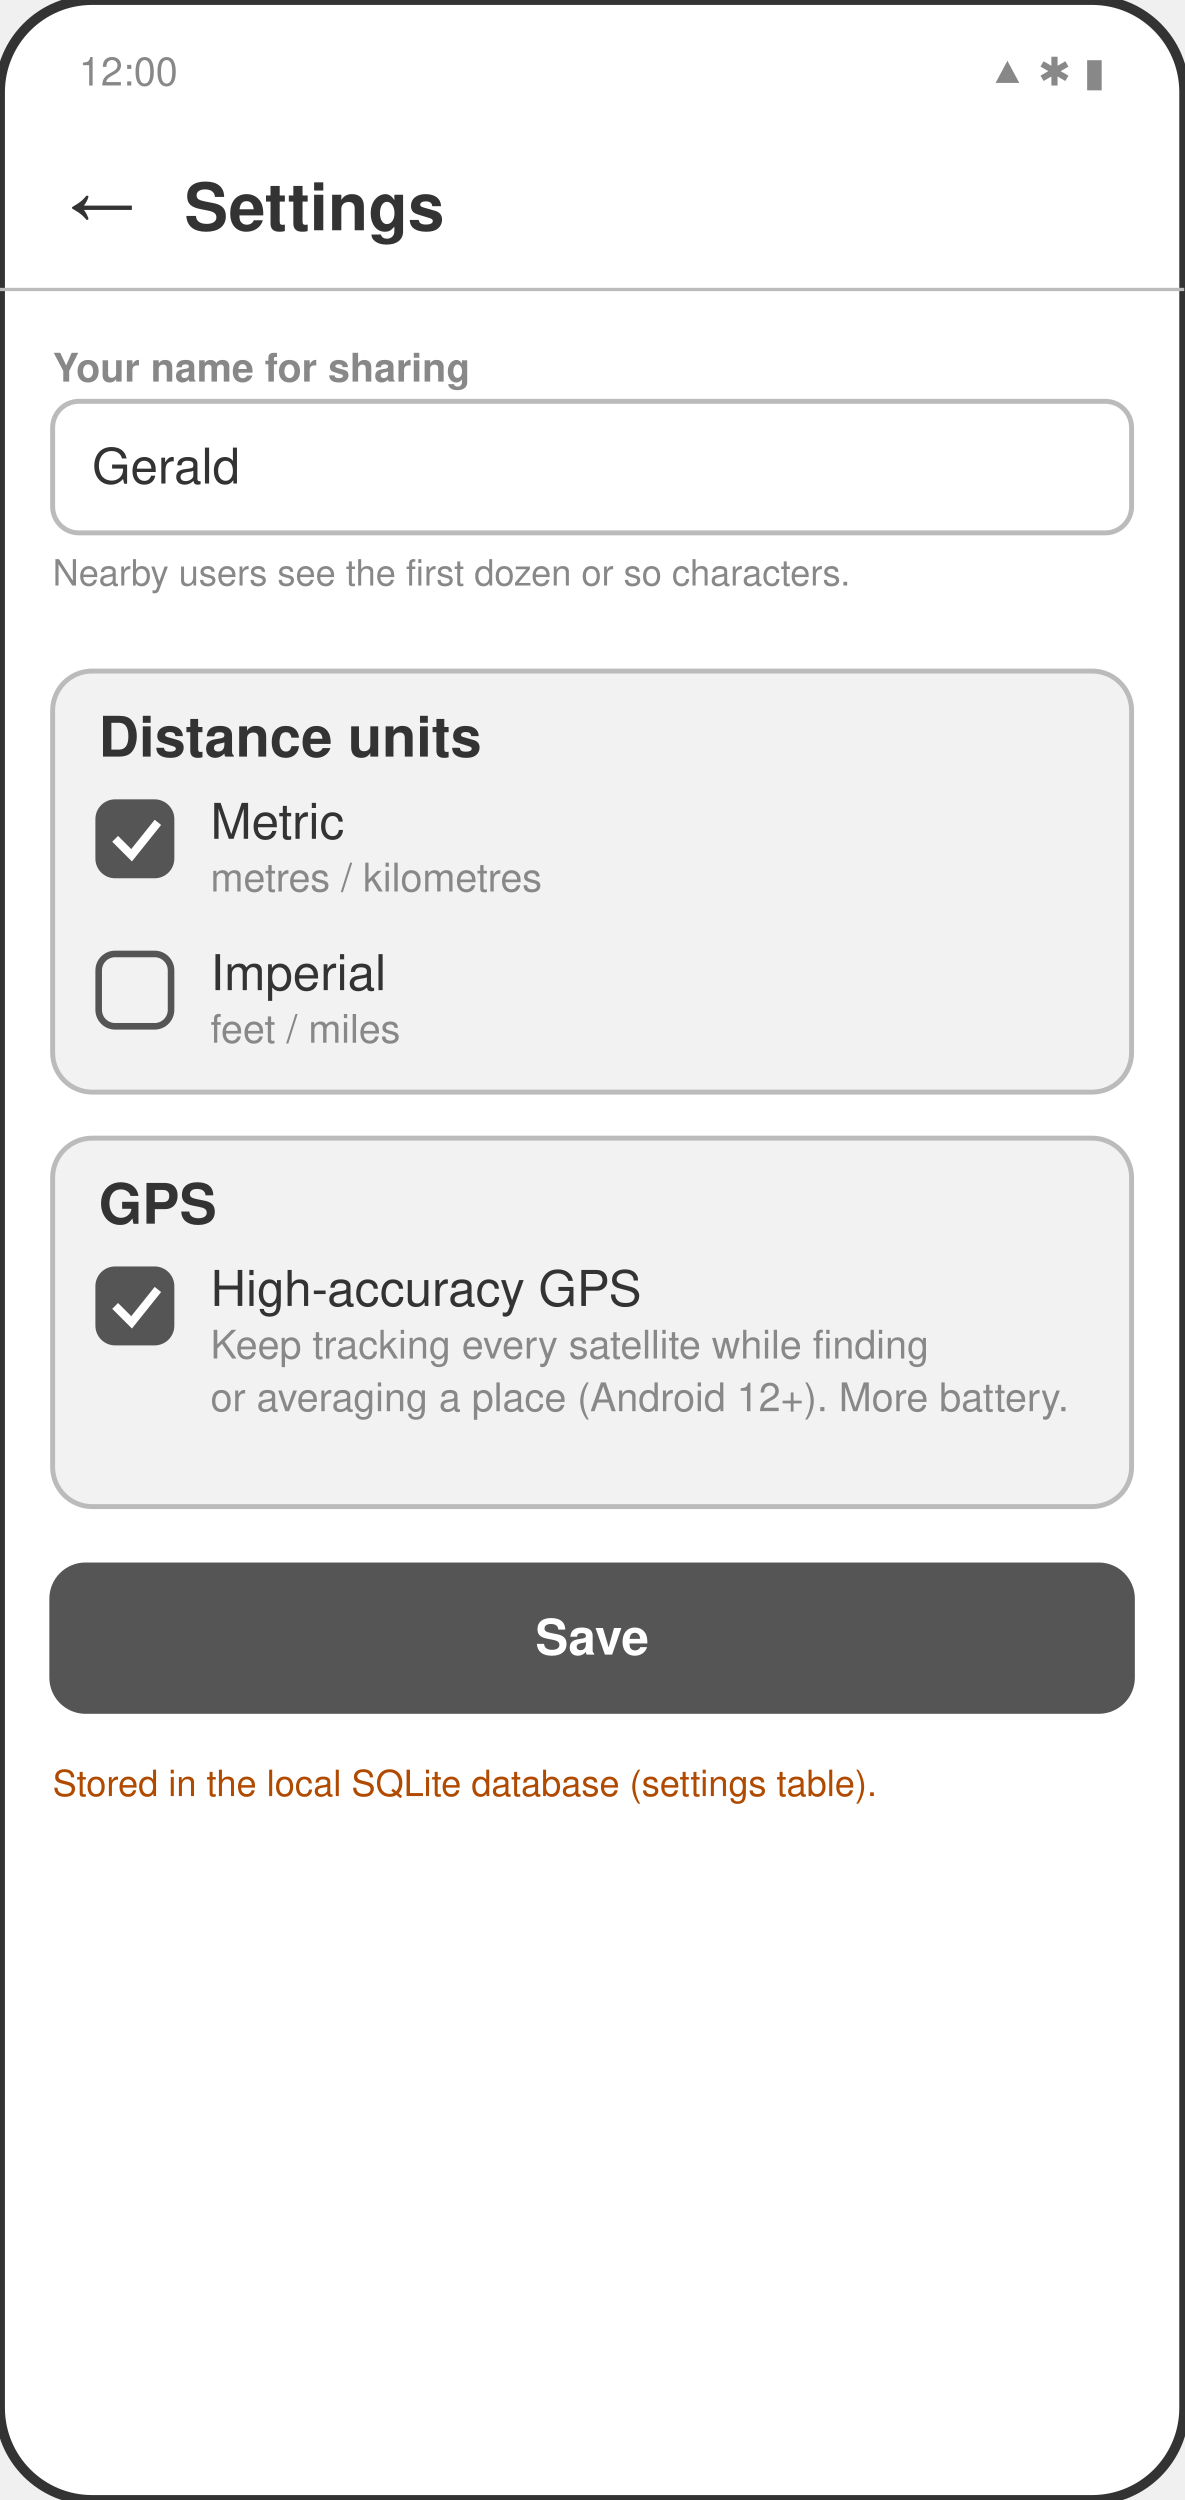
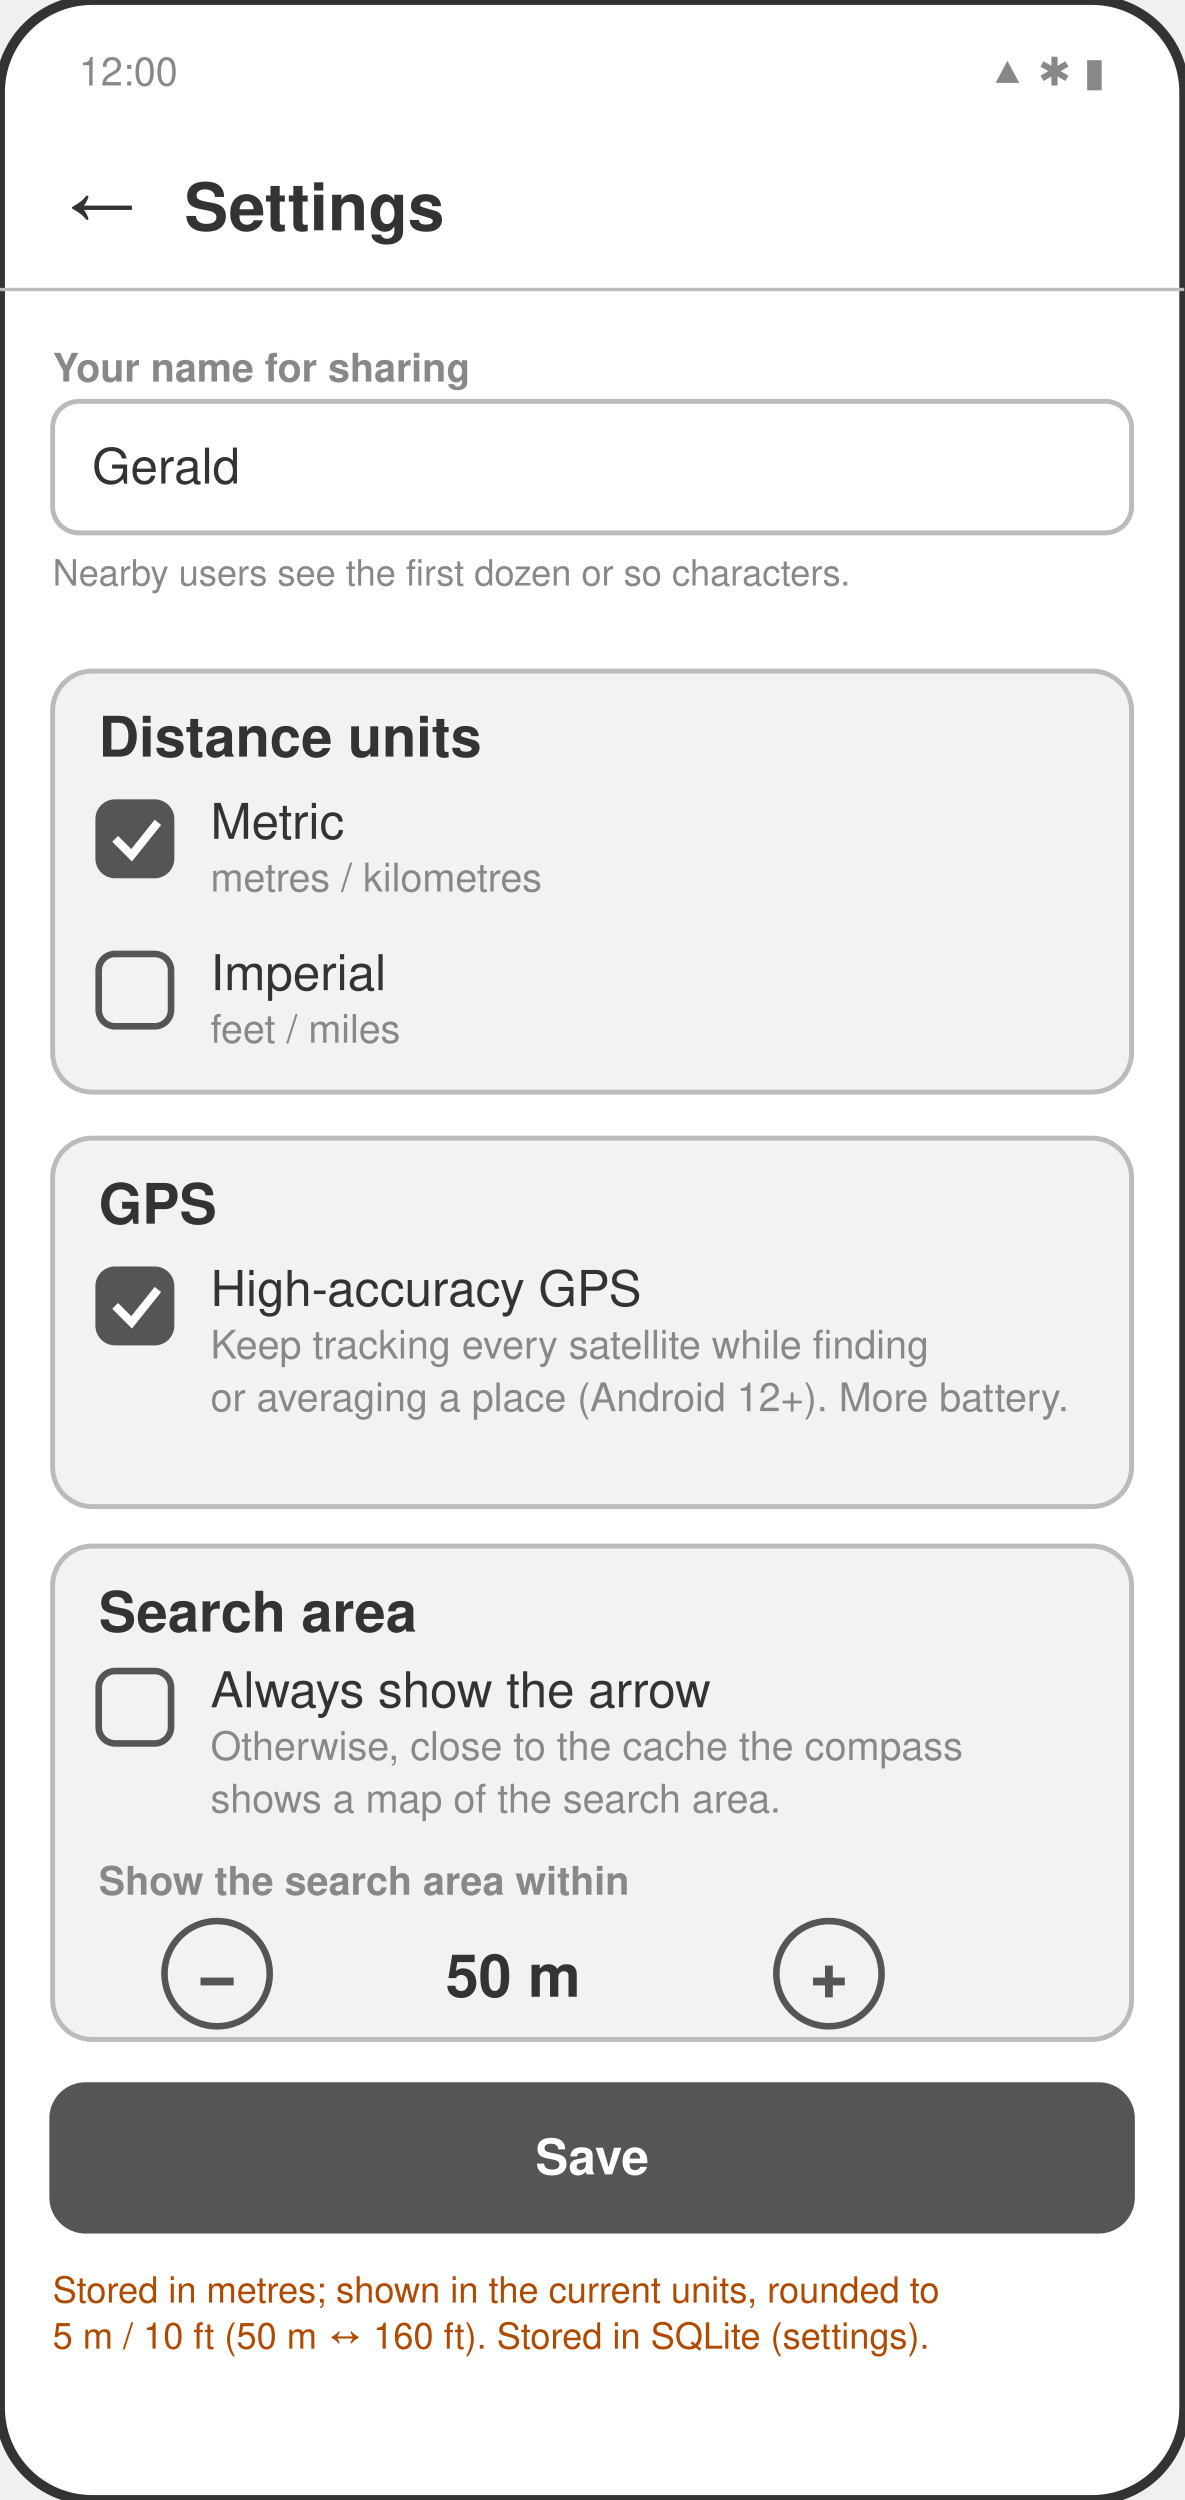
<svg xmlns="http://www.w3.org/2000/svg" width="360" height="760" viewBox="0 0 360 760">
  <rect width="360" height="760" rx="28" fill="#fff" stroke="#333" stroke-width="3" />
  <text x="24" y="26" font-family="Helvetica, Arial, sans-serif" font-size="12" fill="#888">12:00</text>
  <text x="336" y="26" font-family="Helvetica, Arial, sans-serif" font-size="12" fill="#888" text-anchor="end">▲ ✱ ▮</text>
  <line x1="0" y1="88" x2="360" y2="88" stroke="#bbb" />
  <text x="56" y="70" font-family="Helvetica, Arial, sans-serif" font-size="20" font-weight="bold" fill="#333">Settings</text>
  <text x="20" y="70" font-family="Helvetica, Arial, sans-serif" font-size="22" fill="#333">←</text>
  <text x="16" y="116" font-family="Helvetica, Arial, sans-serif" font-size="12" fill="#888" font-weight="bold" text-anchor="start">Your name for sharing</text>
  <rect x="16" y="122" width="328" height="40" rx="8" fill="#fff" stroke="#bbb" stroke-width="1.5" />
  <text x="28" y="147.0" font-family="Helvetica, Arial, sans-serif" font-size="15" fill="#333" font-weight="normal" text-anchor="start">Gerald</text>
  <text x="16" y="178" font-family="Helvetica, Arial, sans-serif" font-size="11" fill="#888" font-weight="normal" text-anchor="start">Nearby users see the first dozen or so characters.</text>
  <rect x="16" y="204" width="328" height="128" rx="12" fill="#f2f2f2" stroke="#bbb" stroke-width="1.5" />
  <text x="30" y="230" font-family="Helvetica, Arial, sans-serif" font-size="17" fill="#333" font-weight="bold" text-anchor="start">Distance units</text>
  <rect x="30" y="244" width="22" height="22" rx="5" fill="#555" stroke="#555" stroke-width="2" />
  <path d="M35 255 l5 5 l8 -10" stroke="#fff" stroke-width="2.5" fill="none" />
  <text x="64" y="255" font-family="Helvetica, Arial, sans-serif" font-size="15" fill="#333" font-weight="normal" text-anchor="start">Metric</text>
  <text x="64" y="271" font-family="Helvetica, Arial, sans-serif" font-size="12" fill="#888" font-weight="normal" text-anchor="start">metres / kilometres</text>
  <rect x="30" y="290" width="22" height="22" rx="5" fill="none" stroke="#555" stroke-width="2" />
  <text x="64" y="301" font-family="Helvetica, Arial, sans-serif" font-size="15" fill="#333" font-weight="normal" text-anchor="start">Imperial</text>
  <text x="64" y="317" font-family="Helvetica, Arial, sans-serif" font-size="12" fill="#888" font-weight="normal" text-anchor="start">feet / miles</text>
  <rect x="16" y="346" width="328" height="112" rx="12" fill="#f2f2f2" stroke="#bbb" stroke-width="1.5" />
  <text x="30" y="372" font-family="Helvetica, Arial, sans-serif" font-size="17" fill="#333" font-weight="bold" text-anchor="start">GPS</text>
  <rect x="30" y="386" width="22" height="22" rx="5" fill="#555" stroke="#555" stroke-width="2" />
  <path d="M35 397 l5 5 l8 -10" stroke="#fff" stroke-width="2.5" fill="none" />
  <text x="64" y="397" font-family="Helvetica, Arial, sans-serif" font-size="15" fill="#333" font-weight="normal" text-anchor="start">High-accuracy GPS</text>
  <text x="64" y="413" font-family="Helvetica, Arial, sans-serif" font-size="12" fill="#888" font-weight="normal" text-anchor="start">Keep tracking every satellite while finding</text>
  <text x="64" y="429" font-family="Helvetica, Arial, sans-serif" font-size="12" fill="#888" font-weight="normal" text-anchor="start">or averaging a place (Android 12+). More battery.</text>
-   <rect x="16" y="476" width="328" height="44" rx="10" fill="#555" stroke="#555" stroke-width="2" />
-   <text x="180.0" y="503.0" font-family="Helvetica, Arial, sans-serif" font-size="15" fill="#fff" font-weight="bold" text-anchor="middle">Save</text>
-   <text x="16" y="546" font-family="Helvetica, Arial, sans-serif" font-size="11" fill="#b04a00" font-weight="normal" text-anchor="start">Stored in the local SQLite database (settings table).</text>
+   <rect x="16" y="470" width="328" height="150" rx="12" fill="#f2f2f2" stroke="#bbb" stroke-width="1.5" />
+   <text x="30" y="496" font-family="Helvetica, Arial, sans-serif" font-size="17" fill="#333" font-weight="bold" text-anchor="start">Search area</text>
+   <rect x="30" y="508" width="22" height="22" rx="5" fill="none" stroke="#555" stroke-width="2" />
+   <text x="64" y="519" font-family="Helvetica, Arial, sans-serif" font-size="15" fill="#333" font-weight="normal" text-anchor="start">Always show the arrow</text>
+   <text x="64" y="535" font-family="Helvetica, Arial, sans-serif" font-size="12" fill="#888" font-weight="normal" text-anchor="start">Otherwise, close to the cache the compass</text>
+   <text x="64" y="551" font-family="Helvetica, Arial, sans-serif" font-size="12" fill="#888" font-weight="normal" text-anchor="start">shows a map of the search area.</text>
+   <text x="30" y="576" font-family="Helvetica, Arial, sans-serif" font-size="12" fill="#888" font-weight="bold" text-anchor="start">Show the search area within</text>
+   <circle cx="66" cy="600" r="16" fill="none" stroke="#555" stroke-width="2" />
+   <text x="66" y="607" font-family="Helvetica, Arial, sans-serif" font-size="20" fill="#555" font-weight="bold" text-anchor="middle">−</text>
+   <circle cx="252" cy="600" r="16" fill="none" stroke="#555" stroke-width="2" />
+   <text x="252" y="607" font-family="Helvetica, Arial, sans-serif" font-size="20" fill="#555" font-weight="bold" text-anchor="middle">+</text>
+   <text x="156" y="607" font-family="Helvetica, Arial, sans-serif" font-size="18" fill="#333" font-weight="bold" text-anchor="middle">50 m</text>
+   <rect x="16" y="634" width="328" height="44" rx="10" fill="#555" stroke="#555" stroke-width="2" />
+   <text x="180.0" y="661.0" font-family="Helvetica, Arial, sans-serif" font-size="15" fill="#fff" font-weight="bold" text-anchor="middle">Save</text>
+   <text x="16" y="700" font-family="Helvetica, Arial, sans-serif" font-size="11" fill="#b04a00" font-weight="normal" text-anchor="start">Stored in metres; shown in the current units, rounded to</text>
+   <text x="16" y="714" font-family="Helvetica, Arial, sans-serif" font-size="11" fill="#b04a00" font-weight="normal" text-anchor="start">5 m / 10 ft (50 m ↔ 160 ft). Stored in SQLite (settings).</text>
</svg>
